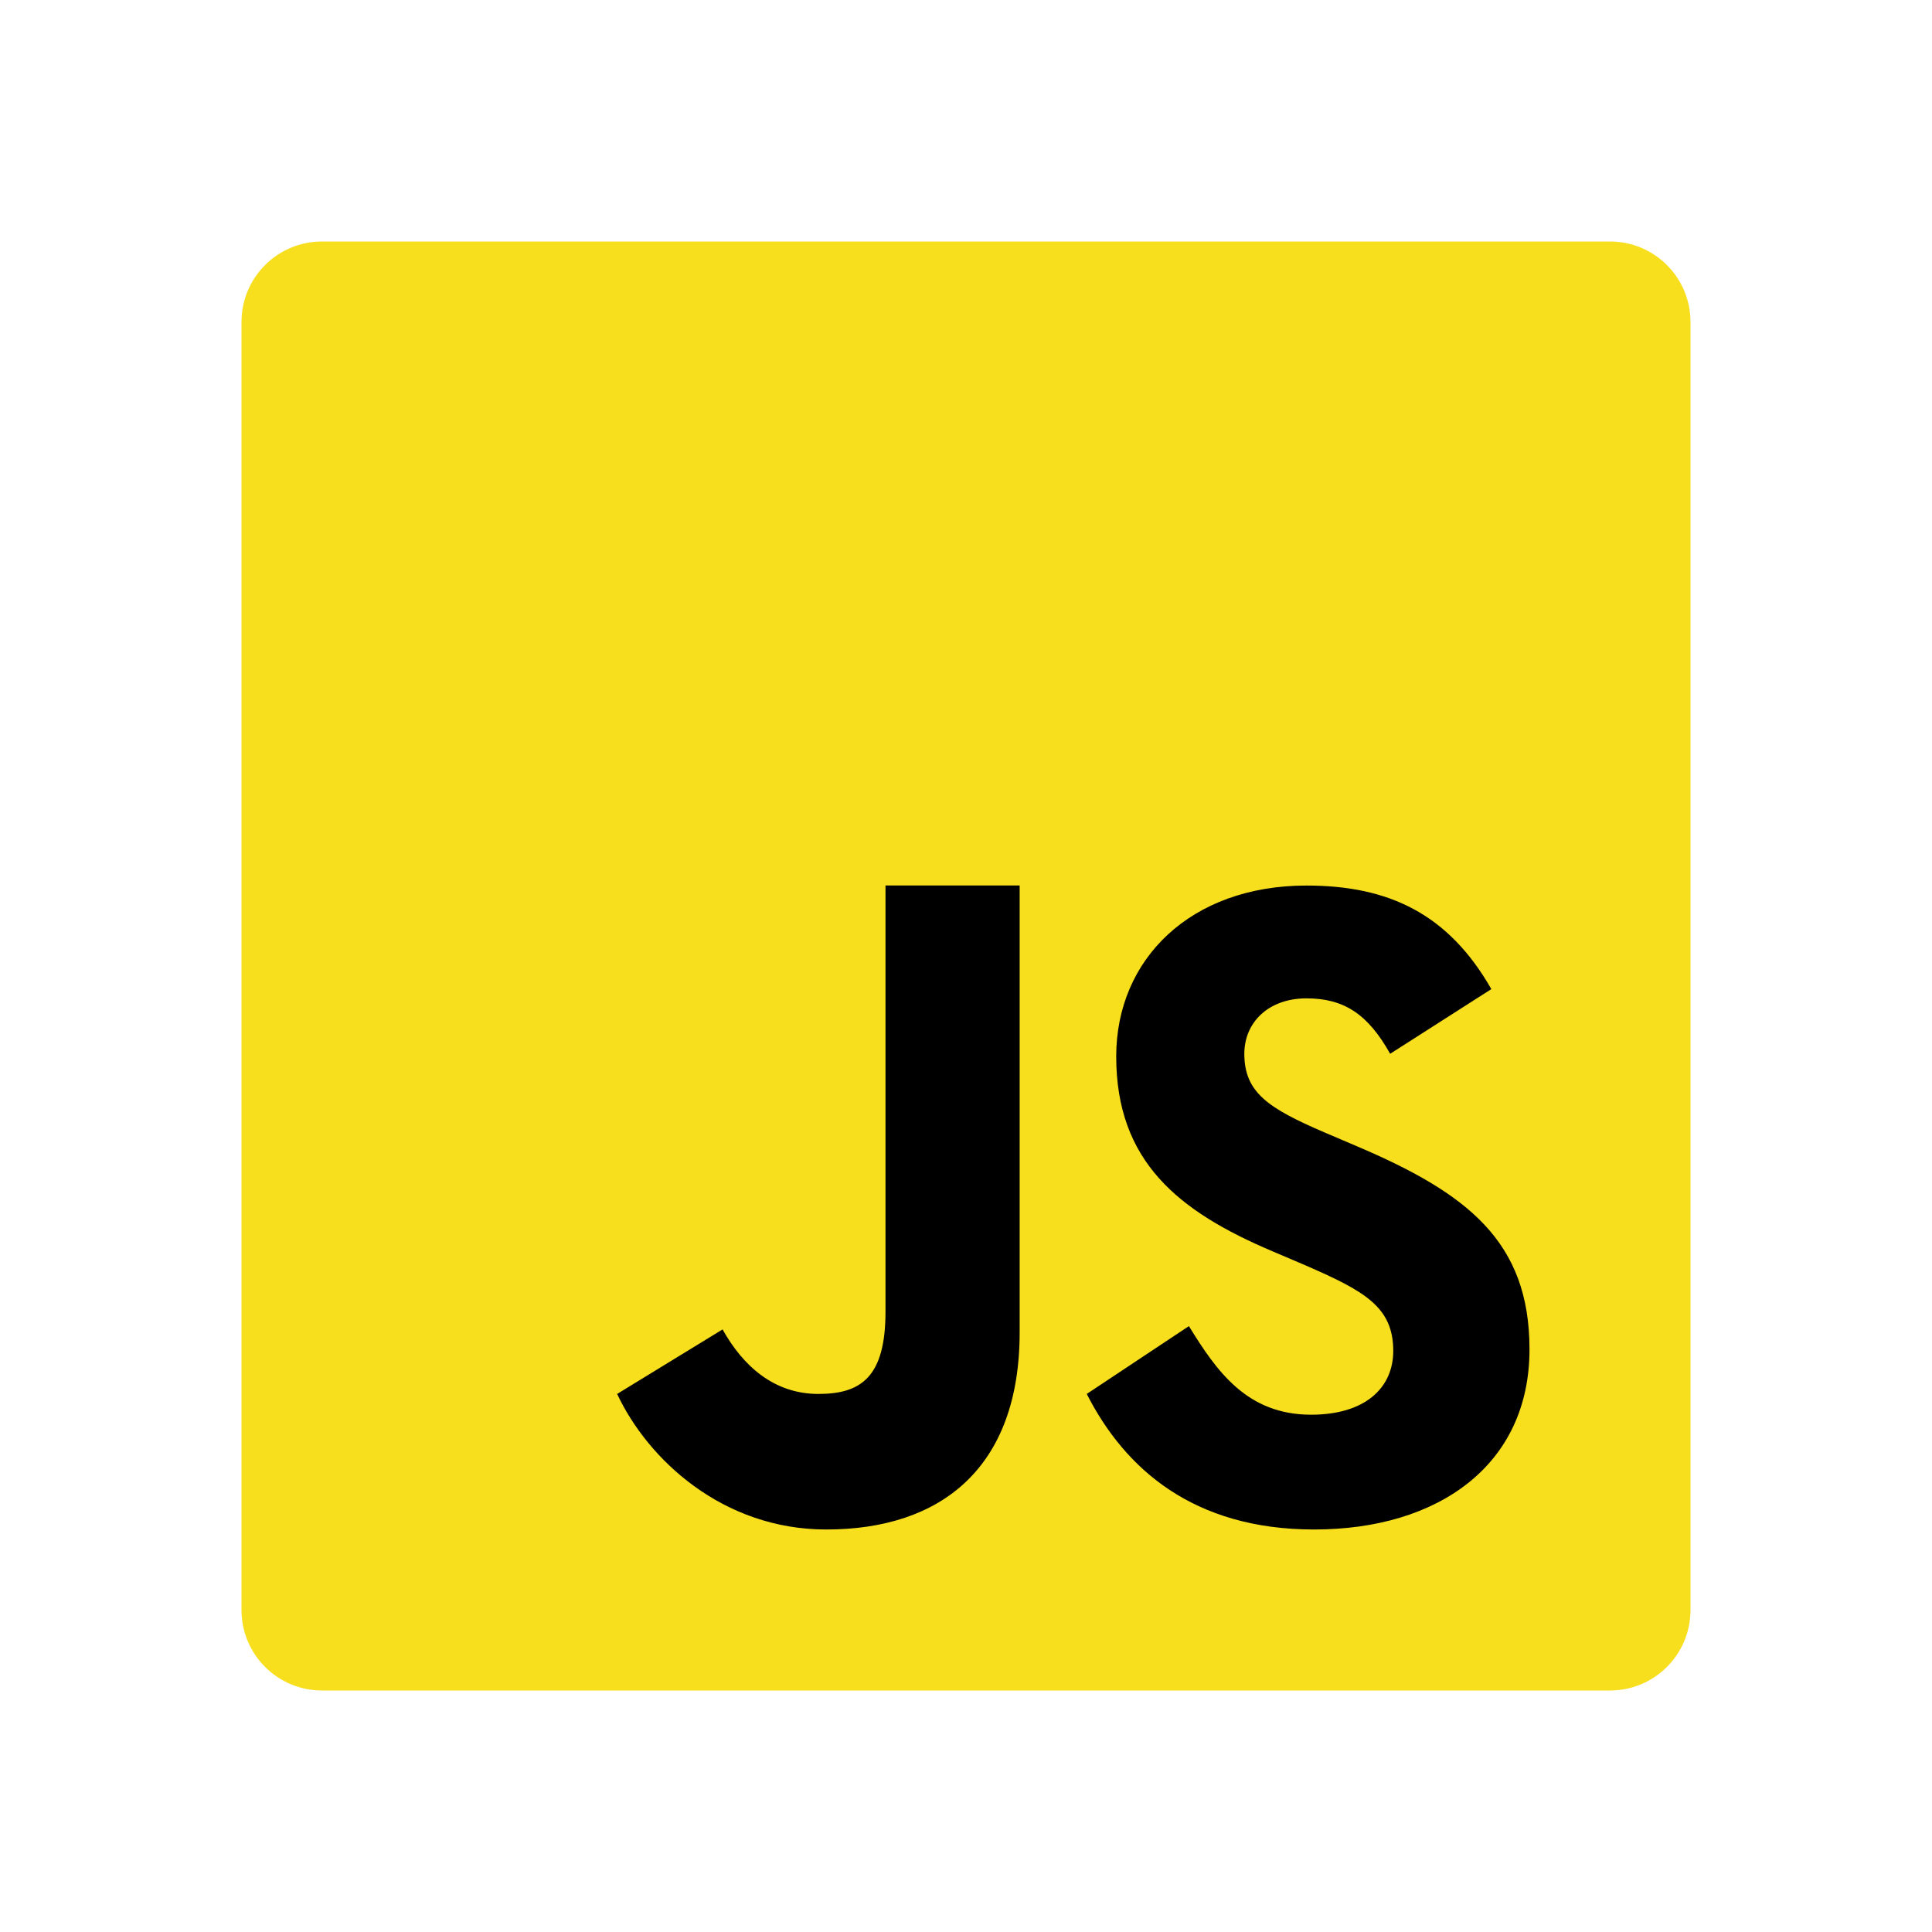
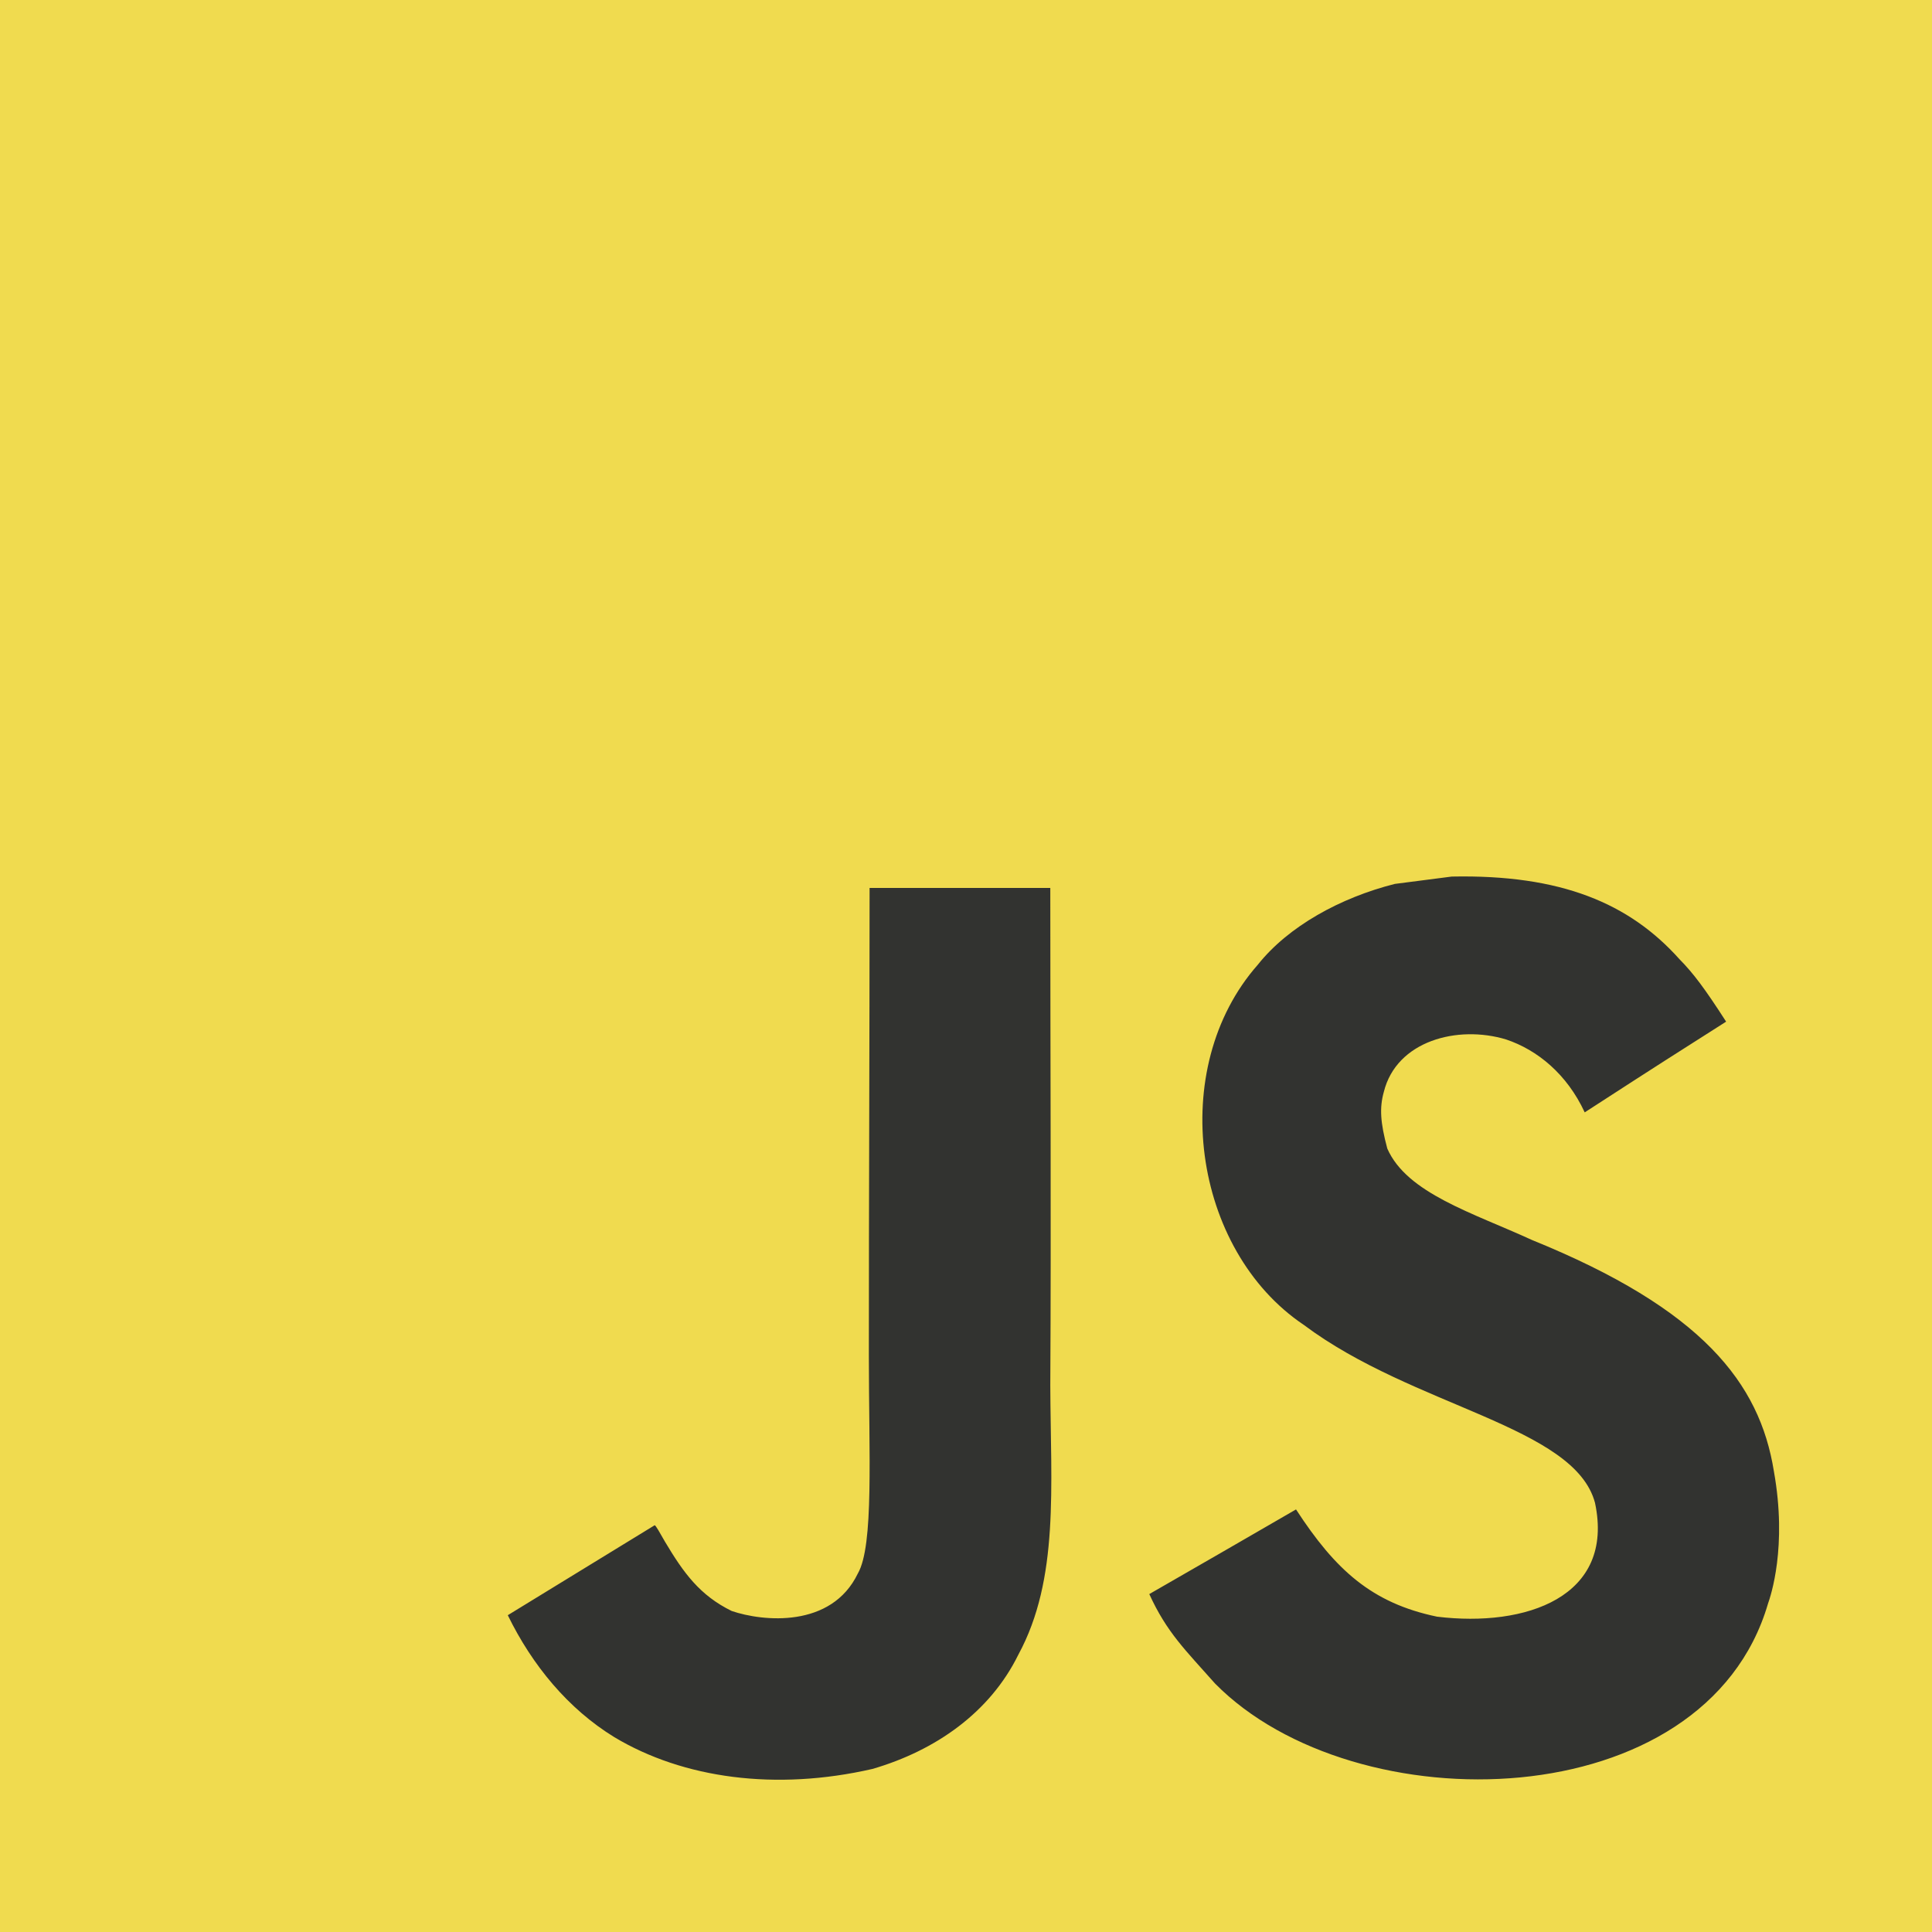
- <svg xmlns="http://www.w3.org/2000/svg" width="48" height="48" viewBox="0 0 48 48" fill="none">
-   <path d="M8 42C6.895 42 6 41.105 6 40V8C6 6.895 6.895 6 8 6H40C41.105 6 42 6.895 42 8V40C42 41.105 41.105 42 40 42H8Z" fill="#F7DF1E" />
-   <path d="M29.538 32.947C30.23 34.071 30.982 35.148 32.575 35.148C33.913 35.148 34.615 34.483 34.615 33.563C34.615 32.462 33.889 32.071 32.417 31.43L31.61 31.086C29.281 30.098 27.732 28.86 27.732 26.245C27.732 23.835 29.577 22.001 32.46 22.001C34.513 22.001 35.988 22.712 37.052 24.574L34.538 26.181C33.985 25.193 33.387 24.804 32.46 24.804C31.514 24.804 30.915 25.401 30.915 26.181C30.915 27.145 31.515 27.535 32.9 28.132L33.707 28.476C36.452 29.645 38 30.839 38 33.523C38 36.415 35.716 38 32.65 38C29.651 38 27.948 36.495 27 34.632L29.538 32.947ZM17.952 33.029C18.458 33.935 19.227 34.632 20.333 34.632C21.391 34.632 22 34.214 22 32.589V22H25.333V33.101C25.333 36.468 23.38 38 20.528 38C17.951 38 16.091 36.254 15.333 34.632L17.952 33.029Z" fill="#000001" />
+ <svg xmlns="http://www.w3.org/2000/svg" width="2500" height="2500" viewBox="0 0 1052 1052">
+   <path fill="#f0db4f" d="M0 0h1052v1052H0z" />
+   <path d="M965.9 801.1c-7.7-48-39-88.3-131.7-125.9-32.2-14.8-68.1-25.399-78.8-49.8-3.8-14.2-4.3-22.2-1.9-30.8 6.9-27.9 40.2-36.6 66.6-28.6 17 5.7 33.1 18.801 42.8 39.7 45.4-29.399 45.3-29.2 77-49.399-11.6-18-17.8-26.301-25.4-34-27.3-30.5-64.5-46.2-124-45-10.3 1.3-20.699 2.699-31 4-29.699 7.5-58 23.1-74.6 44-49.8 56.5-35.6 155.399 25 196.1 59.7 44.8 147.4 55 158.6 96.9 10.9 51.3-37.699 67.899-86 62-35.6-7.4-55.399-25.5-76.8-58.4-39.399 22.8-39.399 22.8-79.899 46.1 9.6 21 19.699 30.5 35.8 48.7 76.2 77.3 266.899 73.5 301.1-43.5 1.399-4.001 10.6-30.801 3.199-72.101zm-394-317.6h-98.4c0 85-.399 169.4-.399 254.4 0 54.1 2.8 103.7-6 118.9-14.4 29.899-51.7 26.2-68.7 20.399-17.3-8.5-26.1-20.6-36.3-37.699-2.8-4.9-4.9-8.7-5.601-9-26.699 16.3-53.3 32.699-80 49 13.301 27.3 32.9 51 58 66.399 37.5 22.5 87.9 29.4 140.601 17.3 34.3-10 63.899-30.699 79.399-62.199 22.4-41.3 17.6-91.3 17.4-146.6.5-90.2 0-180.4 0-270.9z" fill="#323330" />
</svg>
